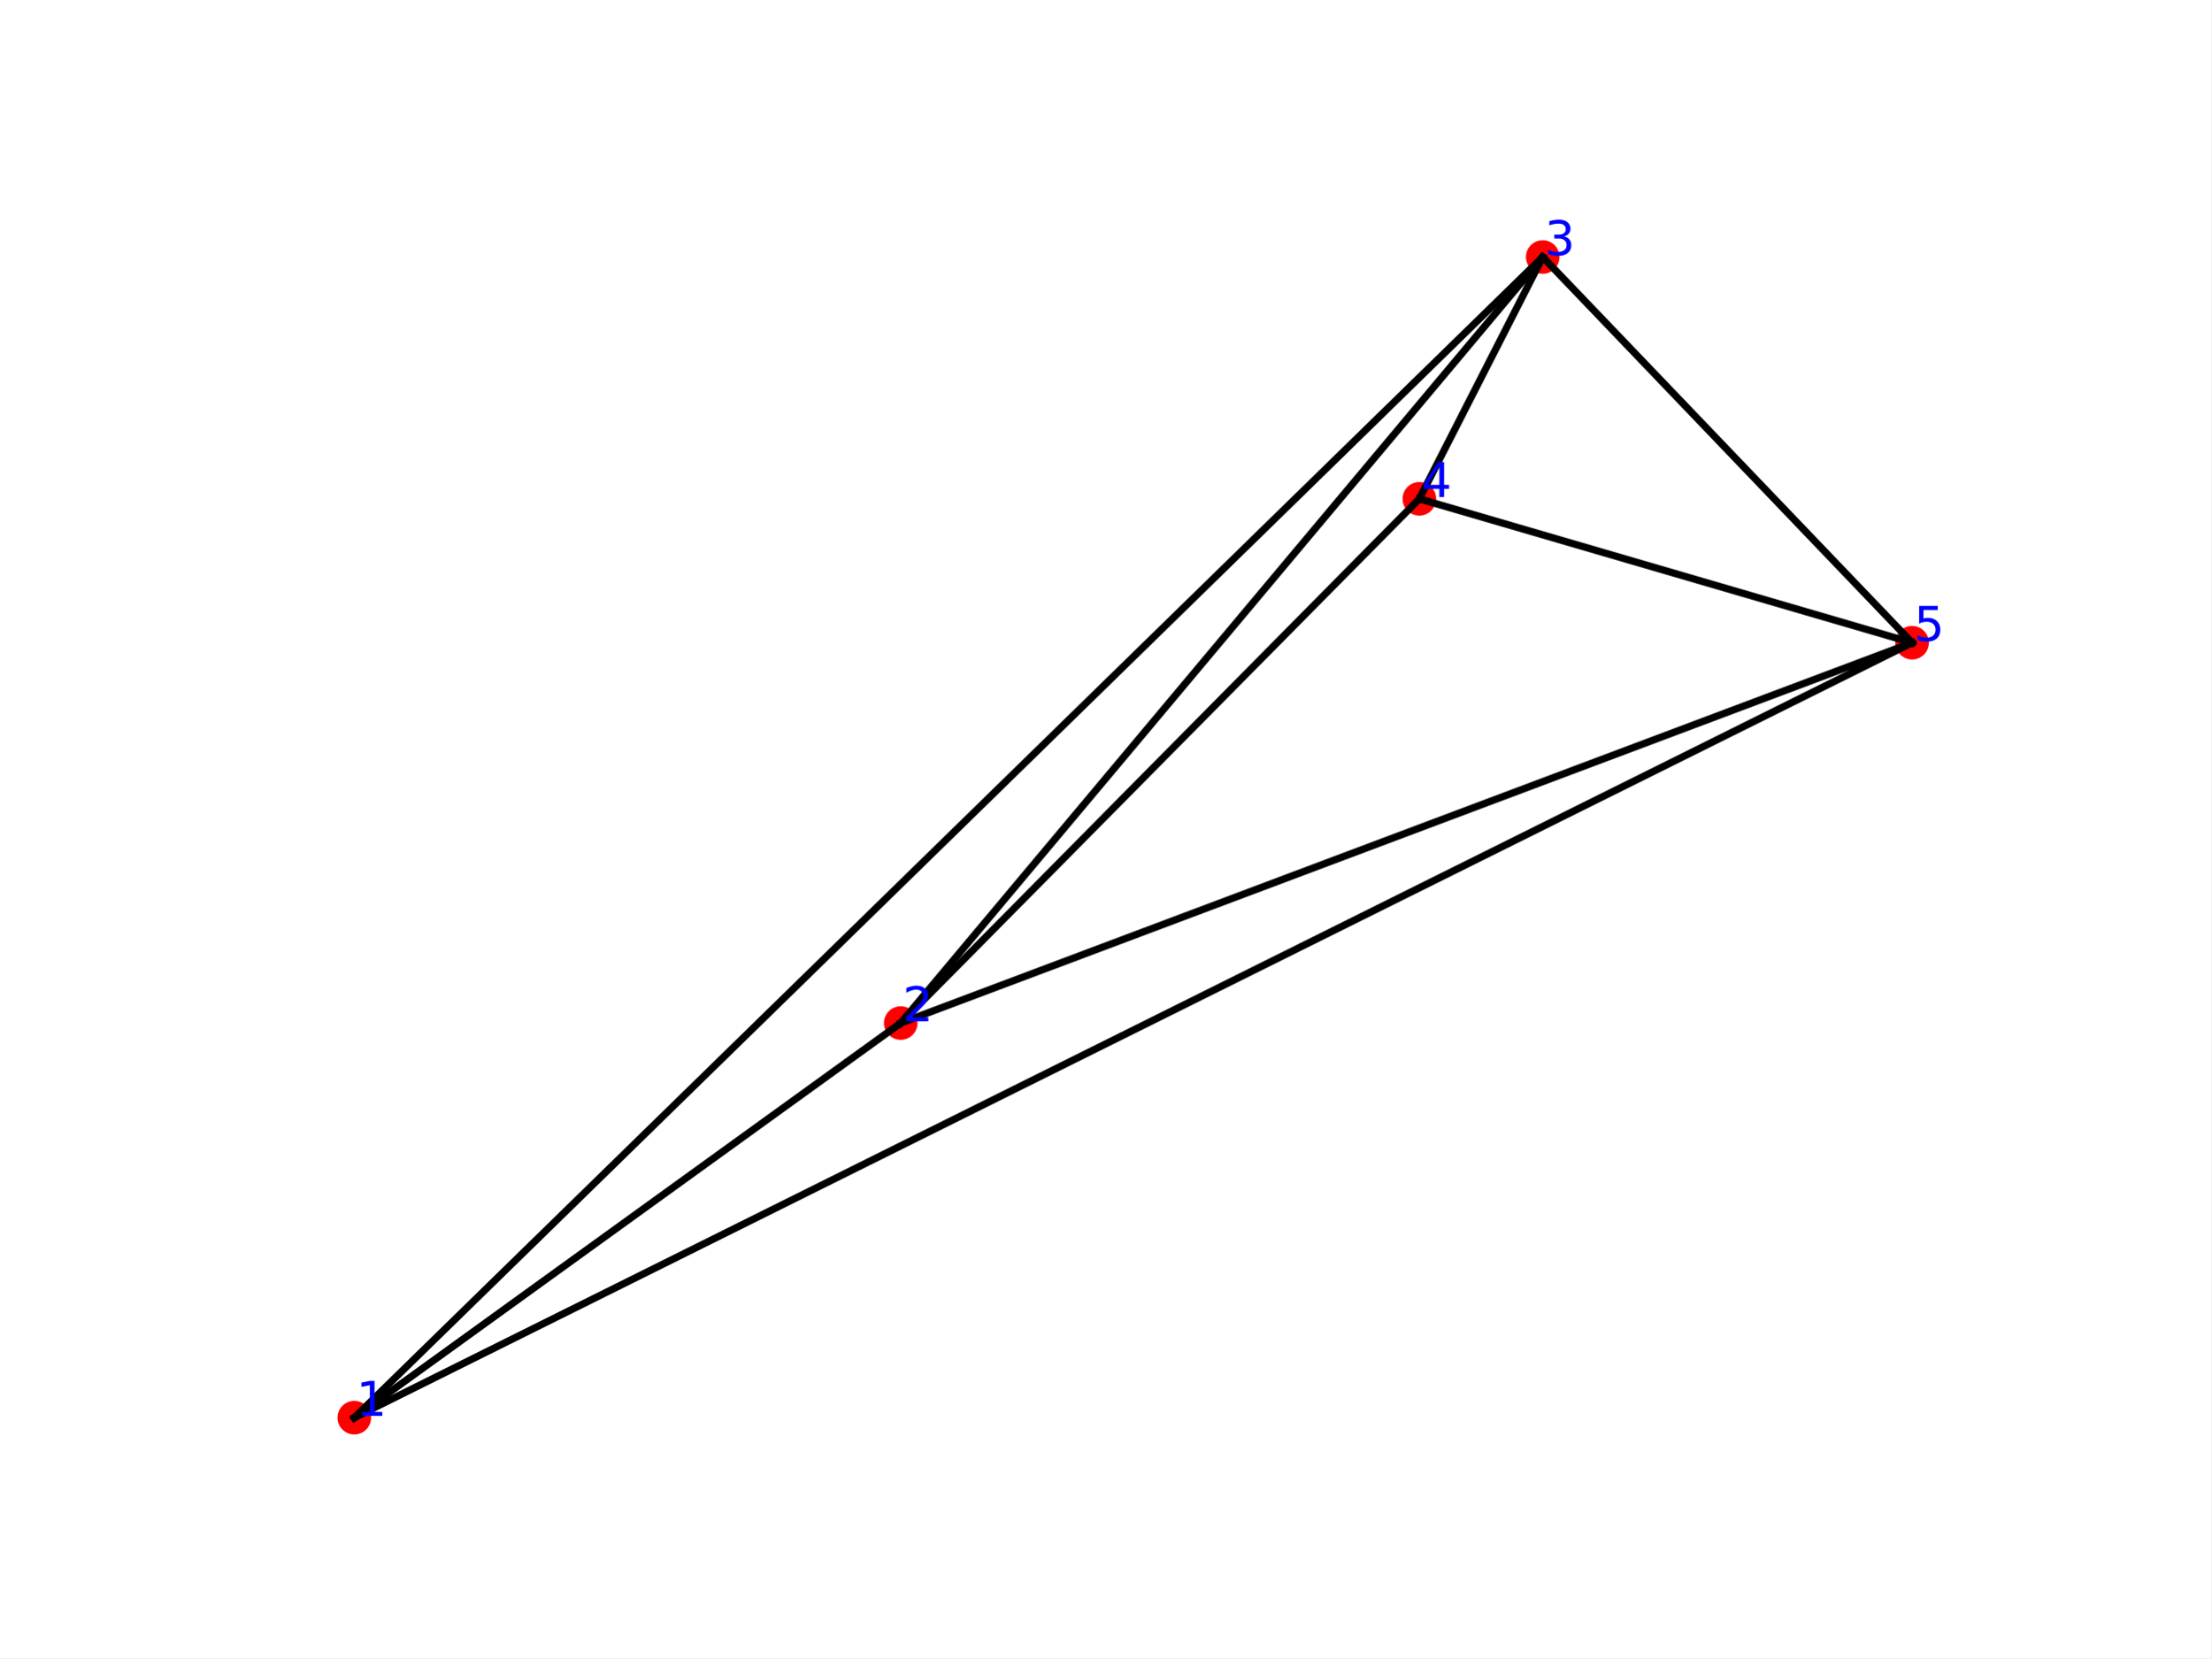
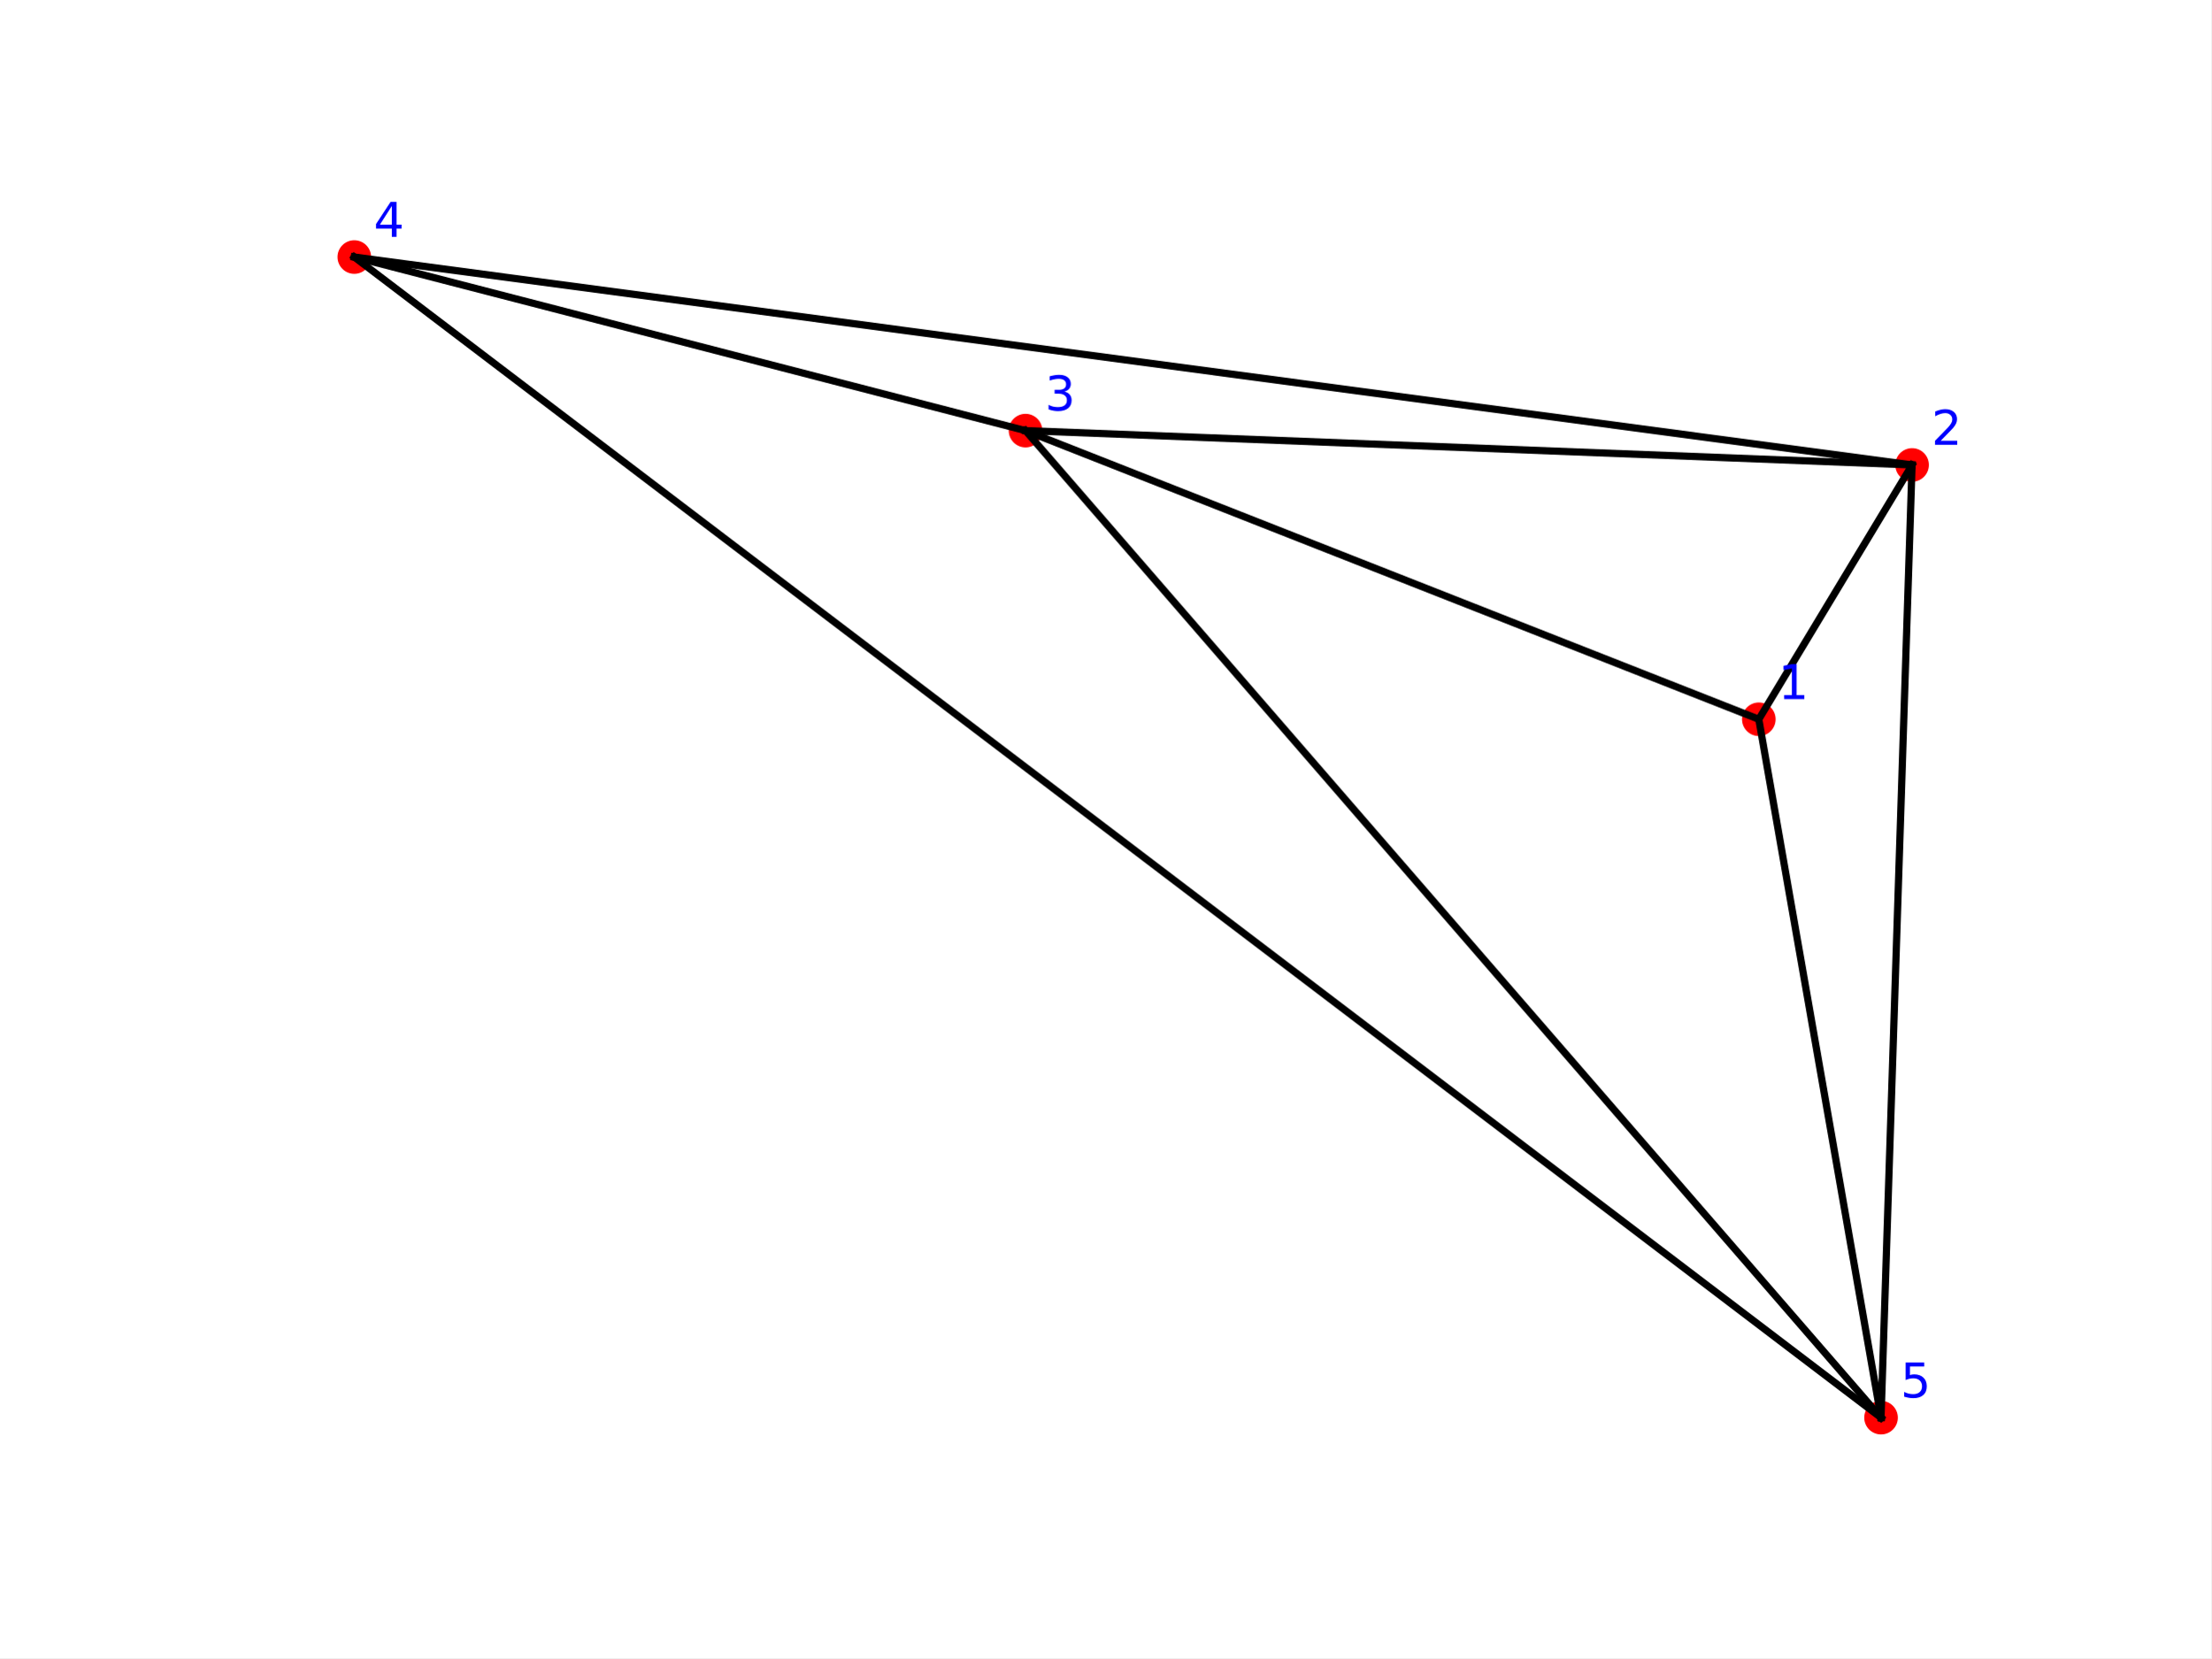
<svg xmlns="http://www.w3.org/2000/svg" xmlns:xlink="http://www.w3.org/1999/xlink" width="460.8pt" height="345.6pt" viewBox="0 0 460.8 345.6" version="1.1">
  <defs>
    <style type="text/css">*{stroke-linejoin: round; stroke-linecap: butt}</style>
  </defs>
  <g id="figure_1">
    <g id="patch_1">
      <path d="M 0 345.6  L 460.8 345.6  L 460.8 0  L 0 0  z " style="fill: #ffffff" />
    </g>
    <g id="axes_1">
      <g id="PathCollection_1">
        <defs>
-           <path id="m554a689d33" d="M 0 3  C 0.796 3 1.559 2.684 2.121 2.121  C 2.684 1.559 3 0.796 3 0  C 3 -0.796 2.684 -1.559 2.121 -2.121  C 1.559 -2.684 0.796 -3 0 -3  C -0.796 -3 -1.559 -2.684 -2.121 -2.121  C -2.684 -1.559 -3 -0.796 -3 0  C -3 0.796 -2.684 1.559 -2.121 2.121  C -1.559 2.684 -0.796 3 0 3  z " style="stroke: #ff0000" />
+           <path id="ma84687a301" d="M 0 3  C 0.796 3 1.559 2.684 2.121 2.121  C 2.684 1.559 3 0.796 3 0  C 3 -0.796 2.684 -1.559 2.121 -2.121  C 1.559 -2.684 0.796 -3 0 -3  C -0.796 -3 -1.559 -2.684 -2.121 -2.121  C -2.684 -1.559 -3 -0.796 -3 0  C -3 0.796 -2.684 1.559 -2.121 2.121  C -1.559 2.684 -0.796 3 0 3  z " style="stroke: #ff0000" />
        </defs>
-         <g clip-path="url(#p864aa02d2b)">
-           <use xlink:href="#m554a689d33" x="73.833" y="295.488" style="fill: #ff0000; stroke: #ff0000" />
-           <use xlink:href="#m554a689d33" x="187.712" y="213.237" style="fill: #ff0000; stroke: #ff0000" />
-           <use xlink:href="#m554a689d33" x="321.511" y="53.568" style="fill: #ff0000; stroke: #ff0000" />
-           <use xlink:href="#m554a689d33" x="295.8" y="103.966" style="fill: #ff0000; stroke: #ff0000" />
-           <use xlink:href="#m554a689d33" x="398.487" y="133.96" style="fill: #ff0000; stroke: #ff0000" />
+         <g clip-path="url(#p36d769705e)">
+           <use xlink:href="#ma84687a301" x="366.547" y="149.915" style="fill: #ff0000; stroke: #ff0000" />
+           <use xlink:href="#ma84687a301" x="398.487" y="96.903" style="fill: #ff0000; stroke: #ff0000" />
+           <use xlink:href="#ma84687a301" x="213.721" y="89.751" style="fill: #ff0000; stroke: #ff0000" />
+           <use xlink:href="#ma84687a301" x="73.833" y="53.568" style="fill: #ff0000; stroke: #ff0000" />
+           <use xlink:href="#ma84687a301" x="392.018" y="295.488" style="fill: #ff0000; stroke: #ff0000" />
        </g>
      </g>
      <g id="line2d_1">
-         <path d="M 73.833 295.488  L 187.712 213.237  " clip-path="url(#p864aa02d2b)" style="fill: none; stroke: #000000; stroke-width: 1.5; stroke-linecap: square" />
+         <path d="M 366.547 149.915  L 398.487 96.903  " clip-path="url(#p36d769705e)" style="fill: none; stroke: #000000; stroke-width: 1.5; stroke-linecap: square" />
      </g>
      <g id="line2d_2">
-         <path d="M 73.833 295.488  L 321.511 53.568  " clip-path="url(#p864aa02d2b)" style="fill: none; stroke: #000000; stroke-width: 1.5; stroke-linecap: square" />
+         <path d="M 366.547 149.915  L 213.721 89.751  " clip-path="url(#p36d769705e)" style="fill: none; stroke: #000000; stroke-width: 1.5; stroke-linecap: square" />
      </g>
      <g id="line2d_3">
-         <path d="M 295.8 103.966  L 321.511 53.568  " clip-path="url(#p864aa02d2b)" style="fill: none; stroke: #000000; stroke-width: 1.5; stroke-linecap: square" />
+         <path d="M 73.833 53.568  L 213.721 89.751  " clip-path="url(#p36d769705e)" style="fill: none; stroke: #000000; stroke-width: 1.5; stroke-linecap: square" />
      </g>
      <g id="line2d_4">
-         <path d="M 295.8 103.966  L 398.487 133.96  " clip-path="url(#p864aa02d2b)" style="fill: none; stroke: #000000; stroke-width: 1.5; stroke-linecap: square" />
+         <path d="M 73.833 53.568  L 392.018 295.488  " clip-path="url(#p36d769705e)" style="fill: none; stroke: #000000; stroke-width: 1.5; stroke-linecap: square" />
      </g>
      <g id="line2d_5">
-         <path d="M 398.487 133.96  L 187.712 213.237  " clip-path="url(#p864aa02d2b)" style="fill: none; stroke: #000000; stroke-width: 1.5; stroke-linecap: square" />
+         <path d="M 392.018 295.488  L 398.487 96.903  " clip-path="url(#p36d769705e)" style="fill: none; stroke: #000000; stroke-width: 1.5; stroke-linecap: square" />
      </g>
      <g id="line2d_6">
-         <path d="M 73.833 295.488  L 398.487 133.96  " clip-path="url(#p864aa02d2b)" style="fill: none; stroke: #000000; stroke-width: 1.5; stroke-linecap: square" />
+         <path d="M 366.547 149.915  L 392.018 295.488  " clip-path="url(#p36d769705e)" style="fill: none; stroke: #000000; stroke-width: 1.5; stroke-linecap: square" />
      </g>
      <g id="line2d_7">
-         <path d="M 398.487 133.96  L 321.511 53.568  " clip-path="url(#p864aa02d2b)" style="fill: none; stroke: #000000; stroke-width: 1.5; stroke-linecap: square" />
+         <path d="M 392.018 295.488  L 213.721 89.751  " clip-path="url(#p36d769705e)" style="fill: none; stroke: #000000; stroke-width: 1.5; stroke-linecap: square" />
      </g>
      <g id="line2d_8">
-         <path d="M 321.511 53.568  L 187.712 213.237  " clip-path="url(#p864aa02d2b)" style="fill: none; stroke: #000000; stroke-width: 1.5; stroke-linecap: square" />
+         <path d="M 213.721 89.751  L 398.487 96.903  " clip-path="url(#p36d769705e)" style="fill: none; stroke: #000000; stroke-width: 1.5; stroke-linecap: square" />
      </g>
      <g id="line2d_9">
-         <path d="M 187.712 213.237  L 295.8 103.966  " clip-path="url(#p864aa02d2b)" style="fill: none; stroke: #000000; stroke-width: 1.5; stroke-linecap: square" />
+         <path d="M 398.487 96.903  L 73.833 53.568  " clip-path="url(#p36d769705e)" style="fill: none; stroke: #000000; stroke-width: 1.5; stroke-linecap: square" />
      </g>
      <g id="text_1">
-         <g style="fill: #0000ff" transform="translate(74.22407 295.1163) scale(0.1 -0.1)">
+         <g style="fill: #0000ff" transform="translate(370.5904 145.708) scale(0.1 -0.1)">
          <defs>
            <path id="DejaVuSans-31" d="M 794 531  L 1825 531  L 1825 4091  L 703 3866  L 703 4441  L 1819 4666  L 2450 4666  L 2450 531  L 3481 531  L 3481 0  L 794 0  L 794 531  z " transform="scale(0.015625)" />
          </defs>
          <use xlink:href="#DejaVuSans-31" />
        </g>
      </g>
      <g id="text_2">
-         <g style="fill: #0000ff" transform="translate(188.1036 212.8658) scale(0.1 -0.1)">
+         <g style="fill: #0000ff" transform="translate(402.5303 92.69593) scale(0.1 -0.1)">
          <defs>
            <path id="DejaVuSans-32" d="M 1228 531  L 3431 531  L 3431 0  L 469 0  L 469 531  Q 828 903 1448 1529  Q 2069 2156 2228 2338  Q 2531 2678 2651 2914  Q 2772 3150 2772 3378  Q 2772 3750 2511 3984  Q 2250 4219 1831 4219  Q 1534 4219 1204 4116  Q 875 4013 500 3803  L 500 4441  Q 881 4594 1212 4672  Q 1544 4750 1819 4750  Q 2544 4750 2975 4387  Q 3406 4025 3406 3419  Q 3406 3131 3298 2873  Q 3191 2616 2906 2266  Q 2828 2175 2409 1742  Q 1991 1309 1228 531  z " transform="scale(0.015625)" />
          </defs>
          <use xlink:href="#DejaVuSans-32" />
        </g>
      </g>
      <g id="text_3">
-         <g style="fill: #0000ff" transform="translate(321.9023 53.19633) scale(0.1 -0.1)">
+         <g style="fill: #0000ff" transform="translate(217.7643 85.54351) scale(0.1 -0.1)">
          <defs>
            <path id="DejaVuSans-33" d="M 2597 2516  Q 3050 2419 3304 2112  Q 3559 1806 3559 1356  Q 3559 666 3084 287  Q 2609 -91 1734 -91  Q 1441 -91 1130 -33  Q 819 25 488 141  L 488 750  Q 750 597 1062 519  Q 1375 441 1716 441  Q 2309 441 2620 675  Q 2931 909 2931 1356  Q 2931 1769 2642 2001  Q 2353 2234 1838 2234  L 1294 2234  L 1294 2753  L 1863 2753  Q 2328 2753 2575 2939  Q 2822 3125 2822 3475  Q 2822 3834 2567 4026  Q 2313 4219 1838 4219  Q 1578 4219 1281 4162  Q 984 4106 628 3988  L 628 4550  Q 988 4650 1302 4700  Q 1616 4750 1894 4750  Q 2613 4750 3031 4423  Q 3450 4097 3450 3541  Q 3450 3153 3228 2886  Q 3006 2619 2597 2516  z " transform="scale(0.015625)" />
          </defs>
          <use xlink:href="#DejaVuSans-33" />
        </g>
      </g>
      <g id="text_4">
-         <g style="fill: #0000ff" transform="translate(296.1913 103.5948) scale(0.1 -0.1)">
+         <g style="fill: #0000ff" transform="translate(77.87575 49.3607) scale(0.1 -0.1)">
          <defs>
            <path id="DejaVuSans-34" d="M 2419 4116  L 825 1625  L 2419 1625  L 2419 4116  z M 2253 4666  L 3047 4666  L 3047 1625  L 3713 1625  L 3713 1100  L 3047 1100  L 3047 0  L 2419 0  L 2419 1100  L 313 1100  L 313 1709  L 2253 4666  z " transform="scale(0.015625)" />
          </defs>
          <use xlink:href="#DejaVuSans-34" />
        </g>
      </g>
      <g id="text_5">
-         <g style="fill: #0000ff" transform="translate(398.8786 133.5885) scale(0.1 -0.1)">
+         <g style="fill: #0000ff" transform="translate(396.0615 291.2807) scale(0.1 -0.1)">
          <defs>
            <path id="DejaVuSans-35" d="M 691 4666  L 3169 4666  L 3169 4134  L 1269 4134  L 1269 2991  Q 1406 3038 1543 3061  Q 1681 3084 1819 3084  Q 2600 3084 3056 2656  Q 3513 2228 3513 1497  Q 3513 744 3044 326  Q 2575 -91 1722 -91  Q 1428 -91 1123 -41  Q 819 9 494 109  L 494 744  Q 775 591 1075 516  Q 1375 441 1709 441  Q 2250 441 2565 725  Q 2881 1009 2881 1497  Q 2881 1984 2565 2268  Q 2250 2553 1709 2553  Q 1456 2553 1204 2497  Q 953 2441 691 2322  L 691 4666  z " transform="scale(0.015625)" />
          </defs>
          <use xlink:href="#DejaVuSans-35" />
        </g>
      </g>
    </g>
  </g>
  <defs>
-     <clipPath id="p864aa02d2b">
+     <clipPath id="p36d769705e">
      <rect x="57.6" y="41.472" width="357.12" height="266.112" />
    </clipPath>
  </defs>
</svg>
